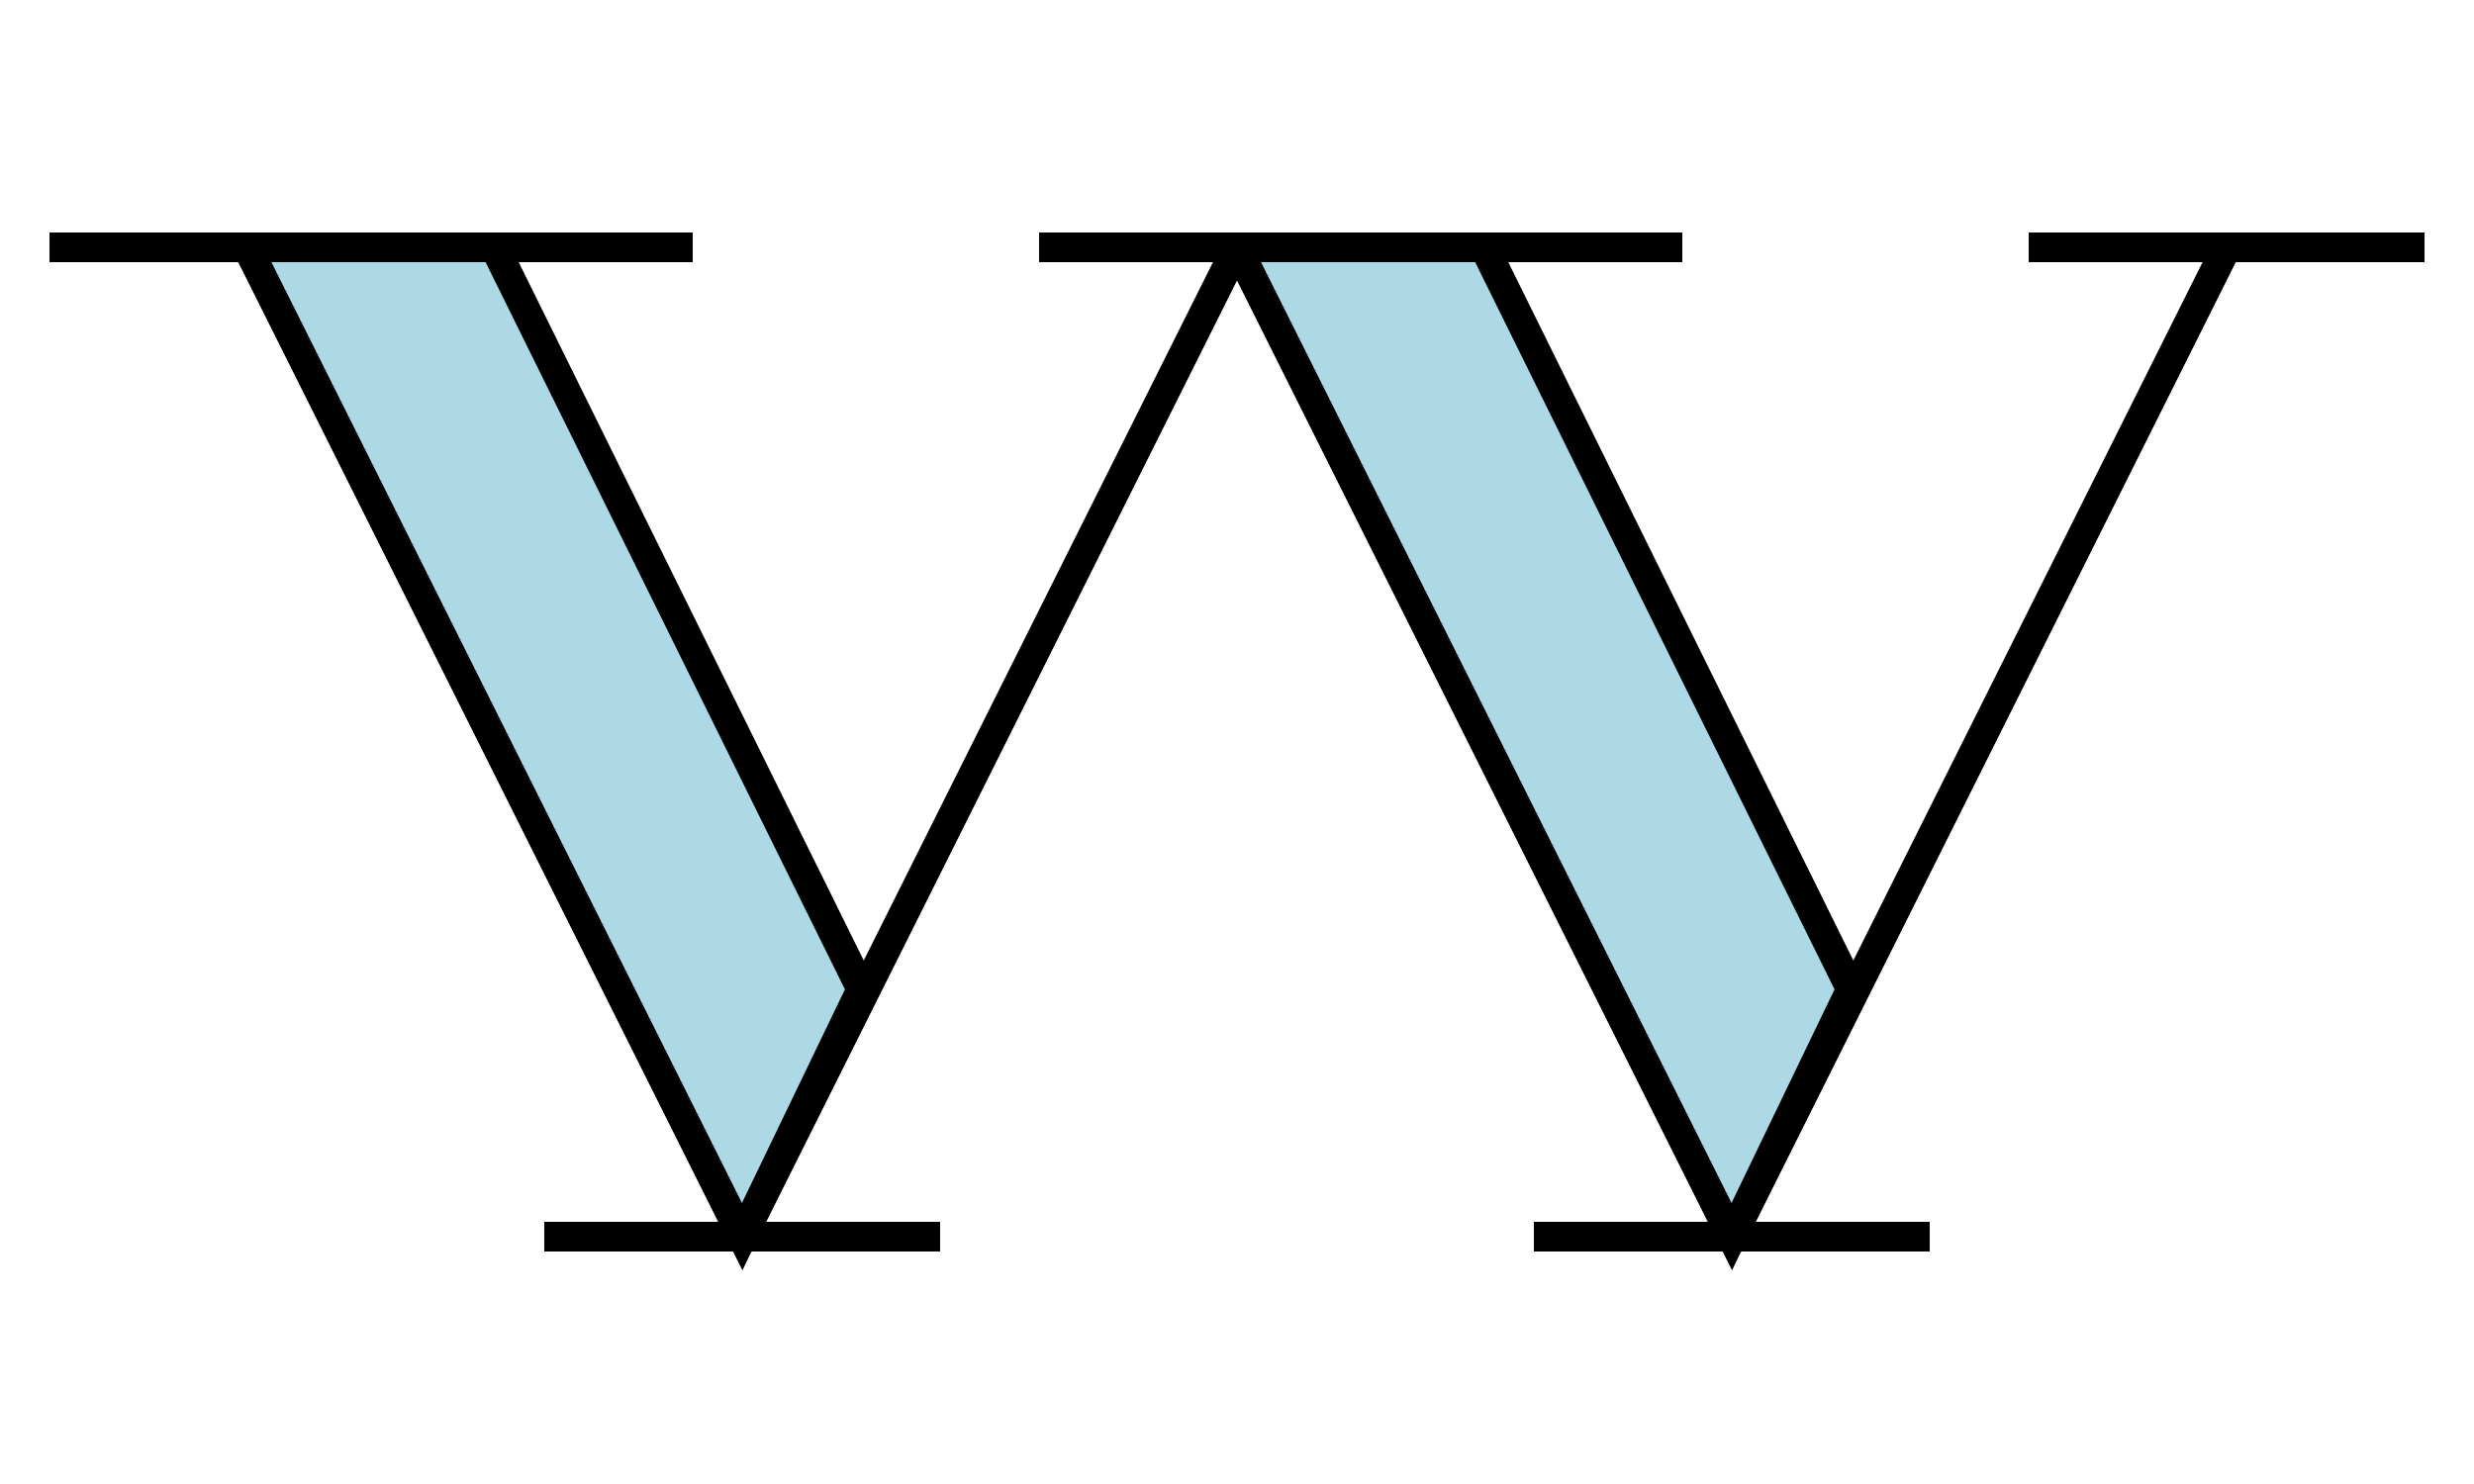
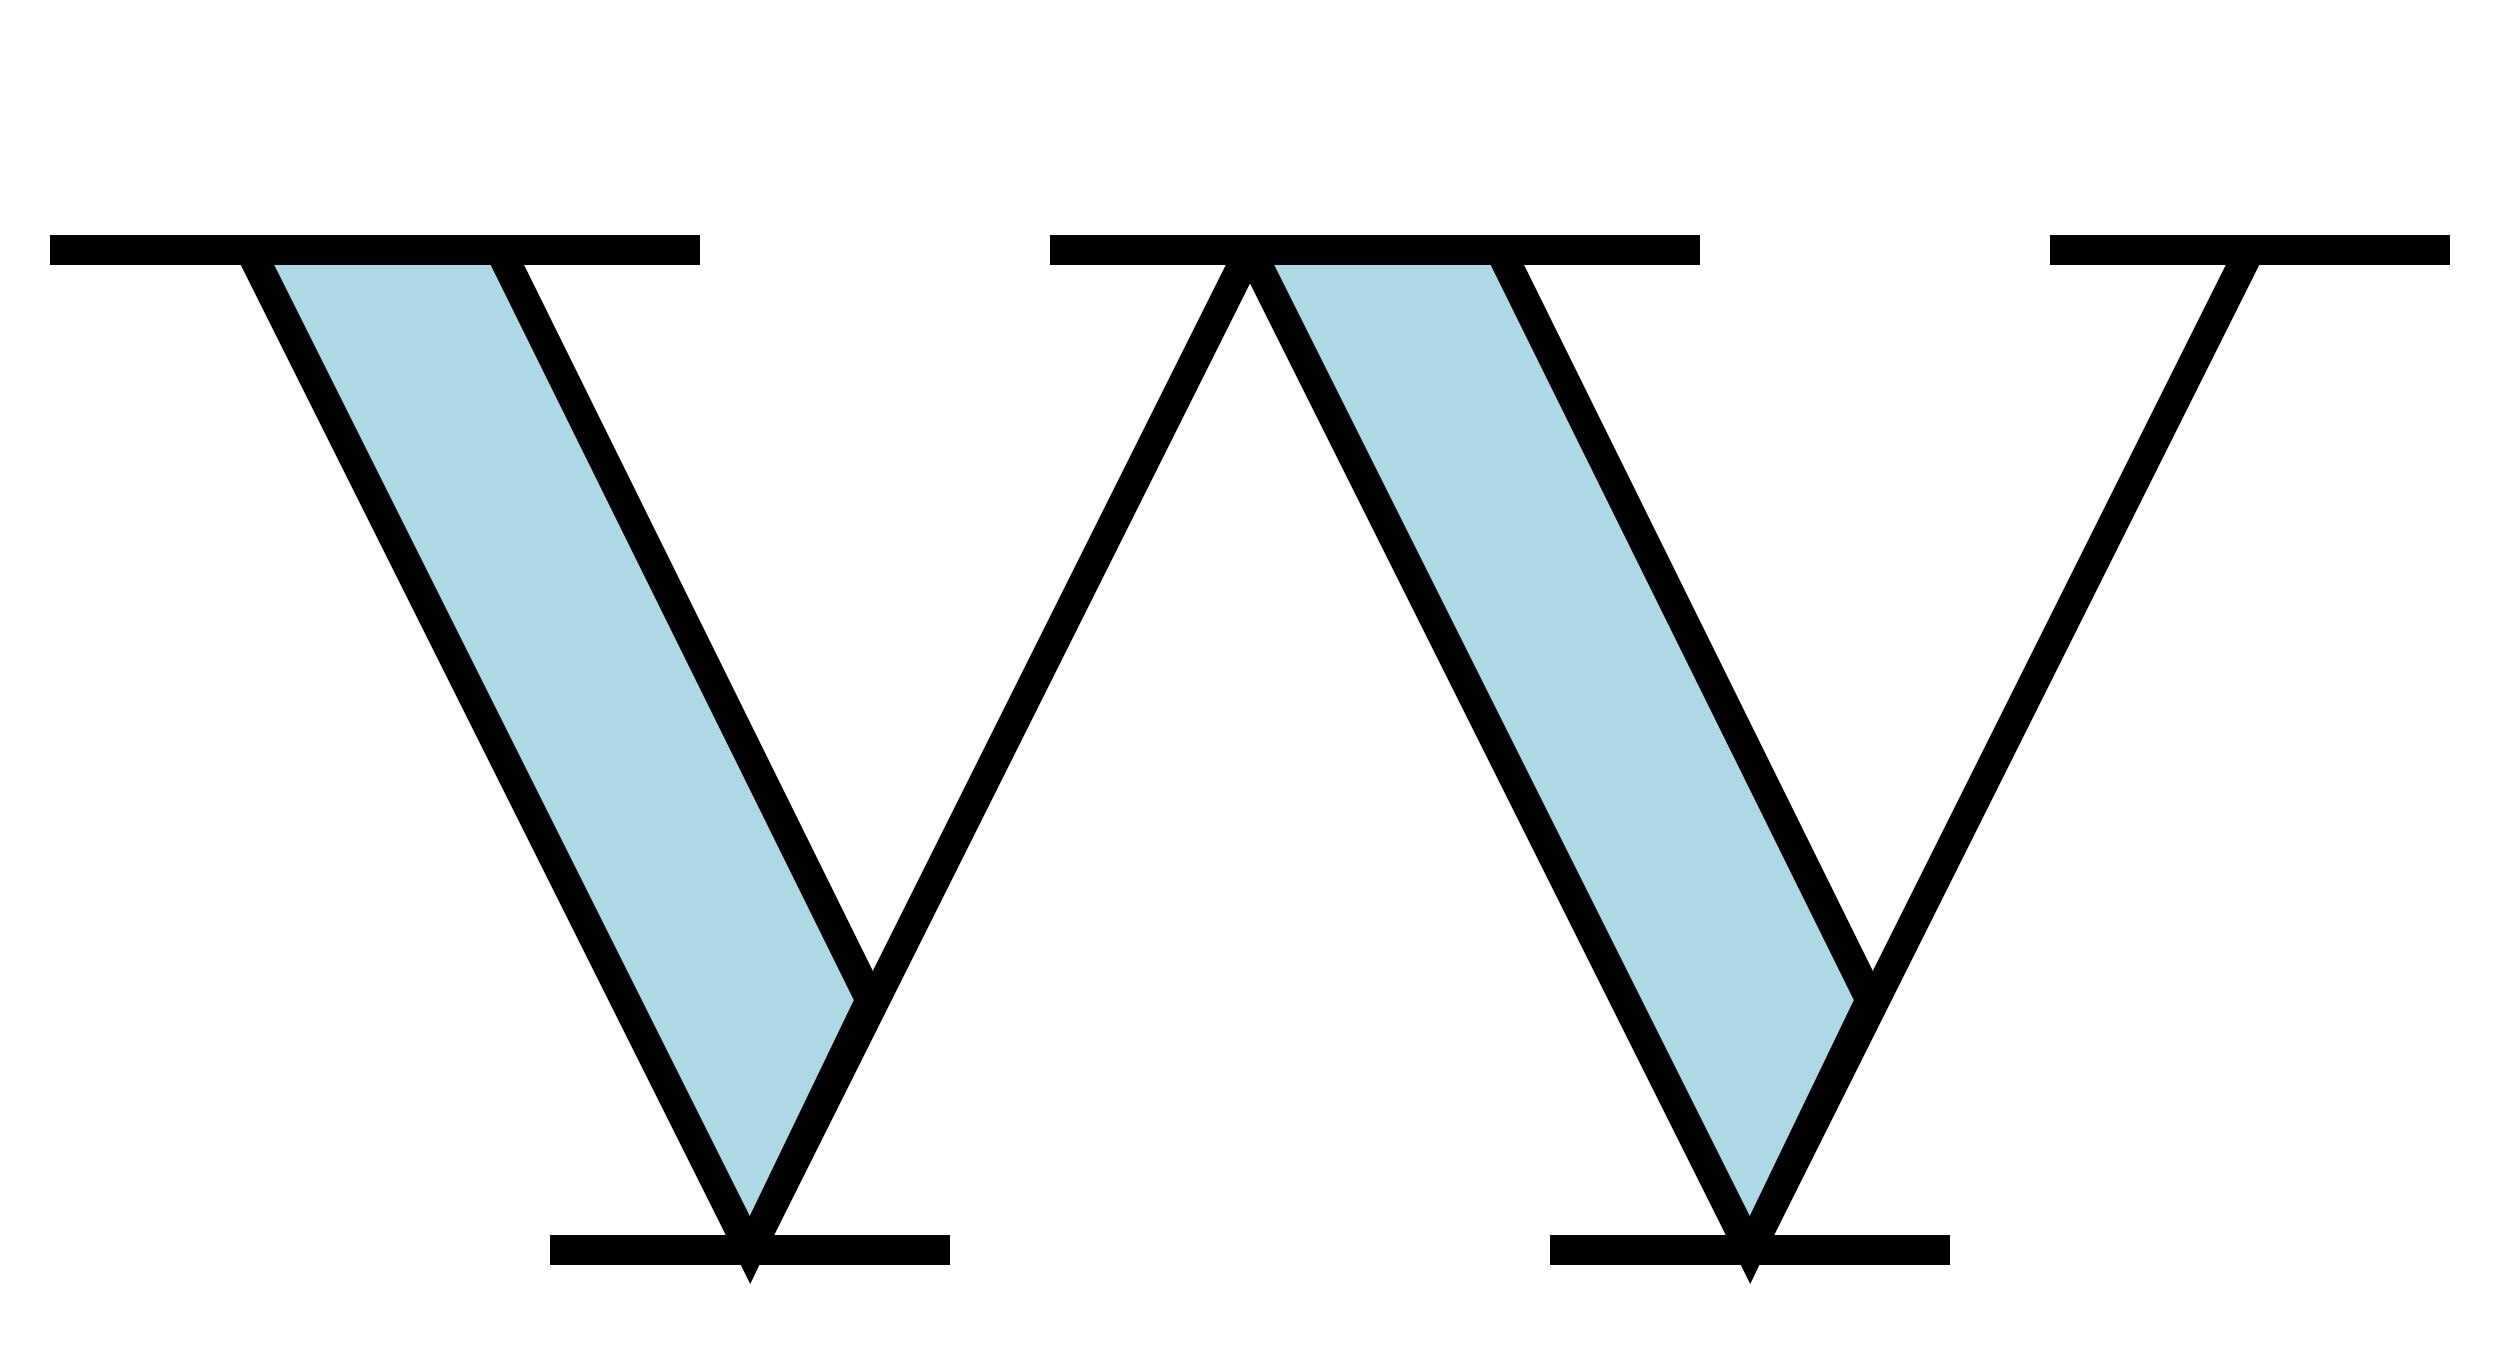
- <svg xmlns="http://www.w3.org/2000/svg" width="500" height="300">
+ <svg xmlns="http://www.w3.org/2000/svg" width="500" height="270">
  <style>* {fill: lightblue; stroke: black; stroke-width: 6px;} .vide {fill: none;}</style>
  <g>
    <polygon points="50,50 100,50 174.10,200 150,250" />
    <polygon points="150,250 250,50" />
    <polygon points="250,50 300,50 374.10,200 350,250" />
    <polygon points="350,250 450,50" />
  </g>
  <g>
    <polygon points="10,50 140,50" />
    <polygon points="210,50 340,50" />
    <polygon points="110,250 190,250" />
    <polygon points="410,50 490,50" />
    <polygon points="310,250 390,250" />
  </g>
</svg>
